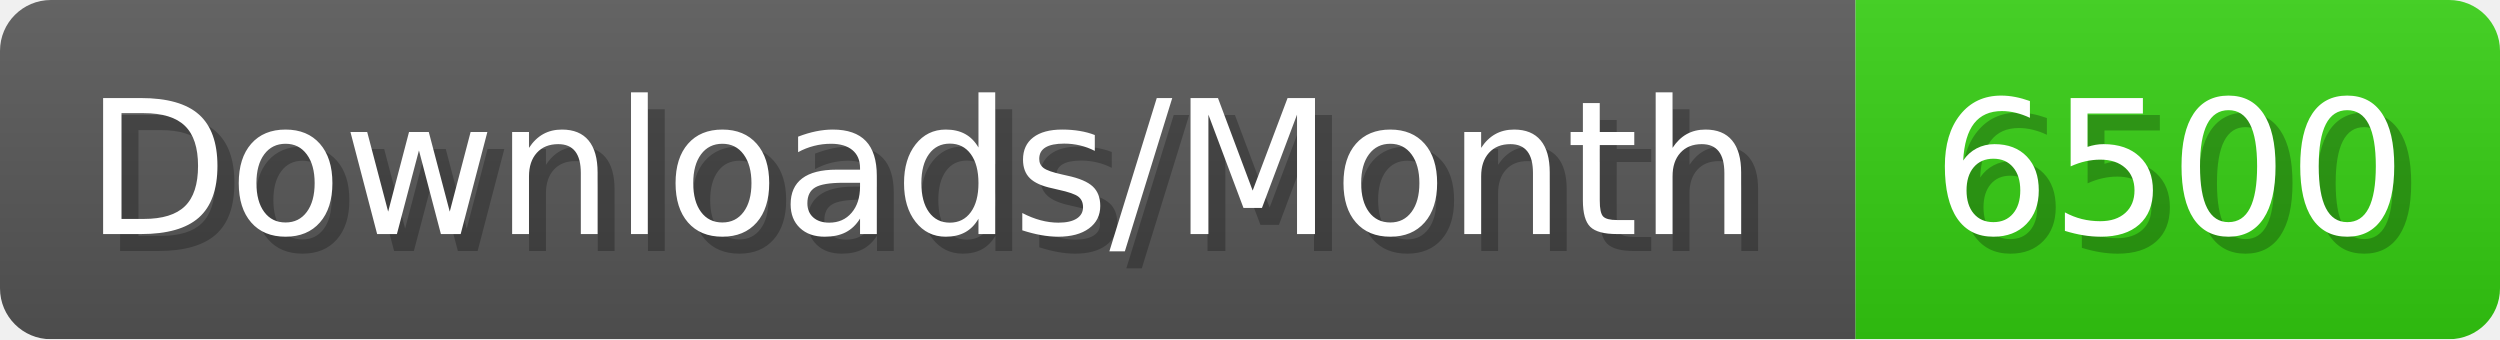
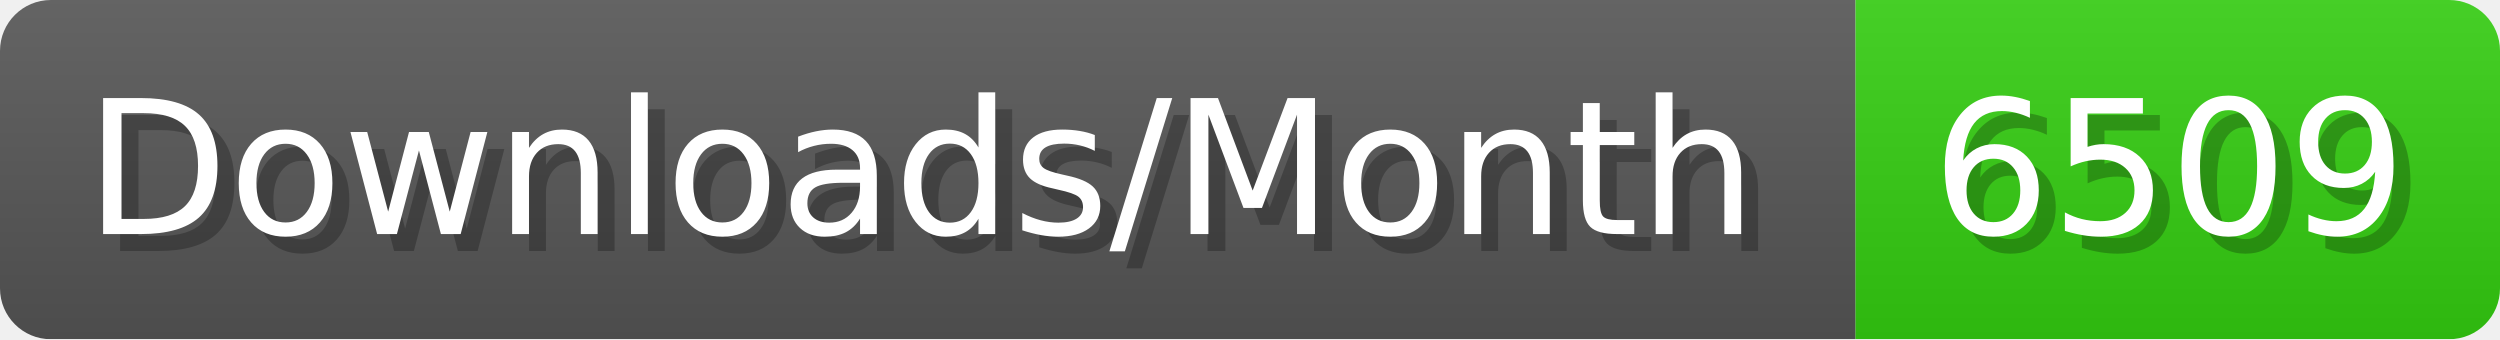
- <svg xmlns="http://www.w3.org/2000/svg" width="147.4" height="20" viewBox="0 0 1474 200" role="img" aria-label="Downloads/Month: 6500">
+ <svg xmlns="http://www.w3.org/2000/svg" width="147.4" height="20" viewBox="0 0 1474 200" role="img" aria-label="Downloads/Month: 6509">
  <linearGradient id="YlXUI" x2="0" y2="100%">
    <stop offset="0" stop-opacity=".1" stop-color="#EEE" />
    <stop offset="1" stop-opacity=".1" />
  </linearGradient>
  <mask id="JHhop">
    <rect width="1474" height="200" rx="30" fill="#FFF" />
  </mask>
  <g mask="url(#JHhop)">
    <rect width="1094" height="200" fill="#555" />
    <rect width="380" height="200" fill="#3C1" x="1094" />
    <rect width="1474" height="200" fill="url(#YlXUI)" />
  </g>
  <g aria-hidden="true" fill="#fff" text-anchor="start" font-family="Verdana,DejaVu Sans,sans-serif" font-size="110">
    <text x="60" y="148" textLength="994" fill="#000" opacity="0.25">Downloads/Month</text>
    <text x="50" y="138" textLength="994">Downloads/Month</text>
-     <text x="1149" y="148" textLength="280" fill="#000" opacity="0.25">6500</text>
-     <text x="1139" y="138" textLength="280">6500</text>
+     <text x="1149" y="148" textLength="280" fill="#000" opacity="0.25">6509</text>
+     <text x="1139" y="138" textLength="280">6509</text>
  </g>
</svg>
